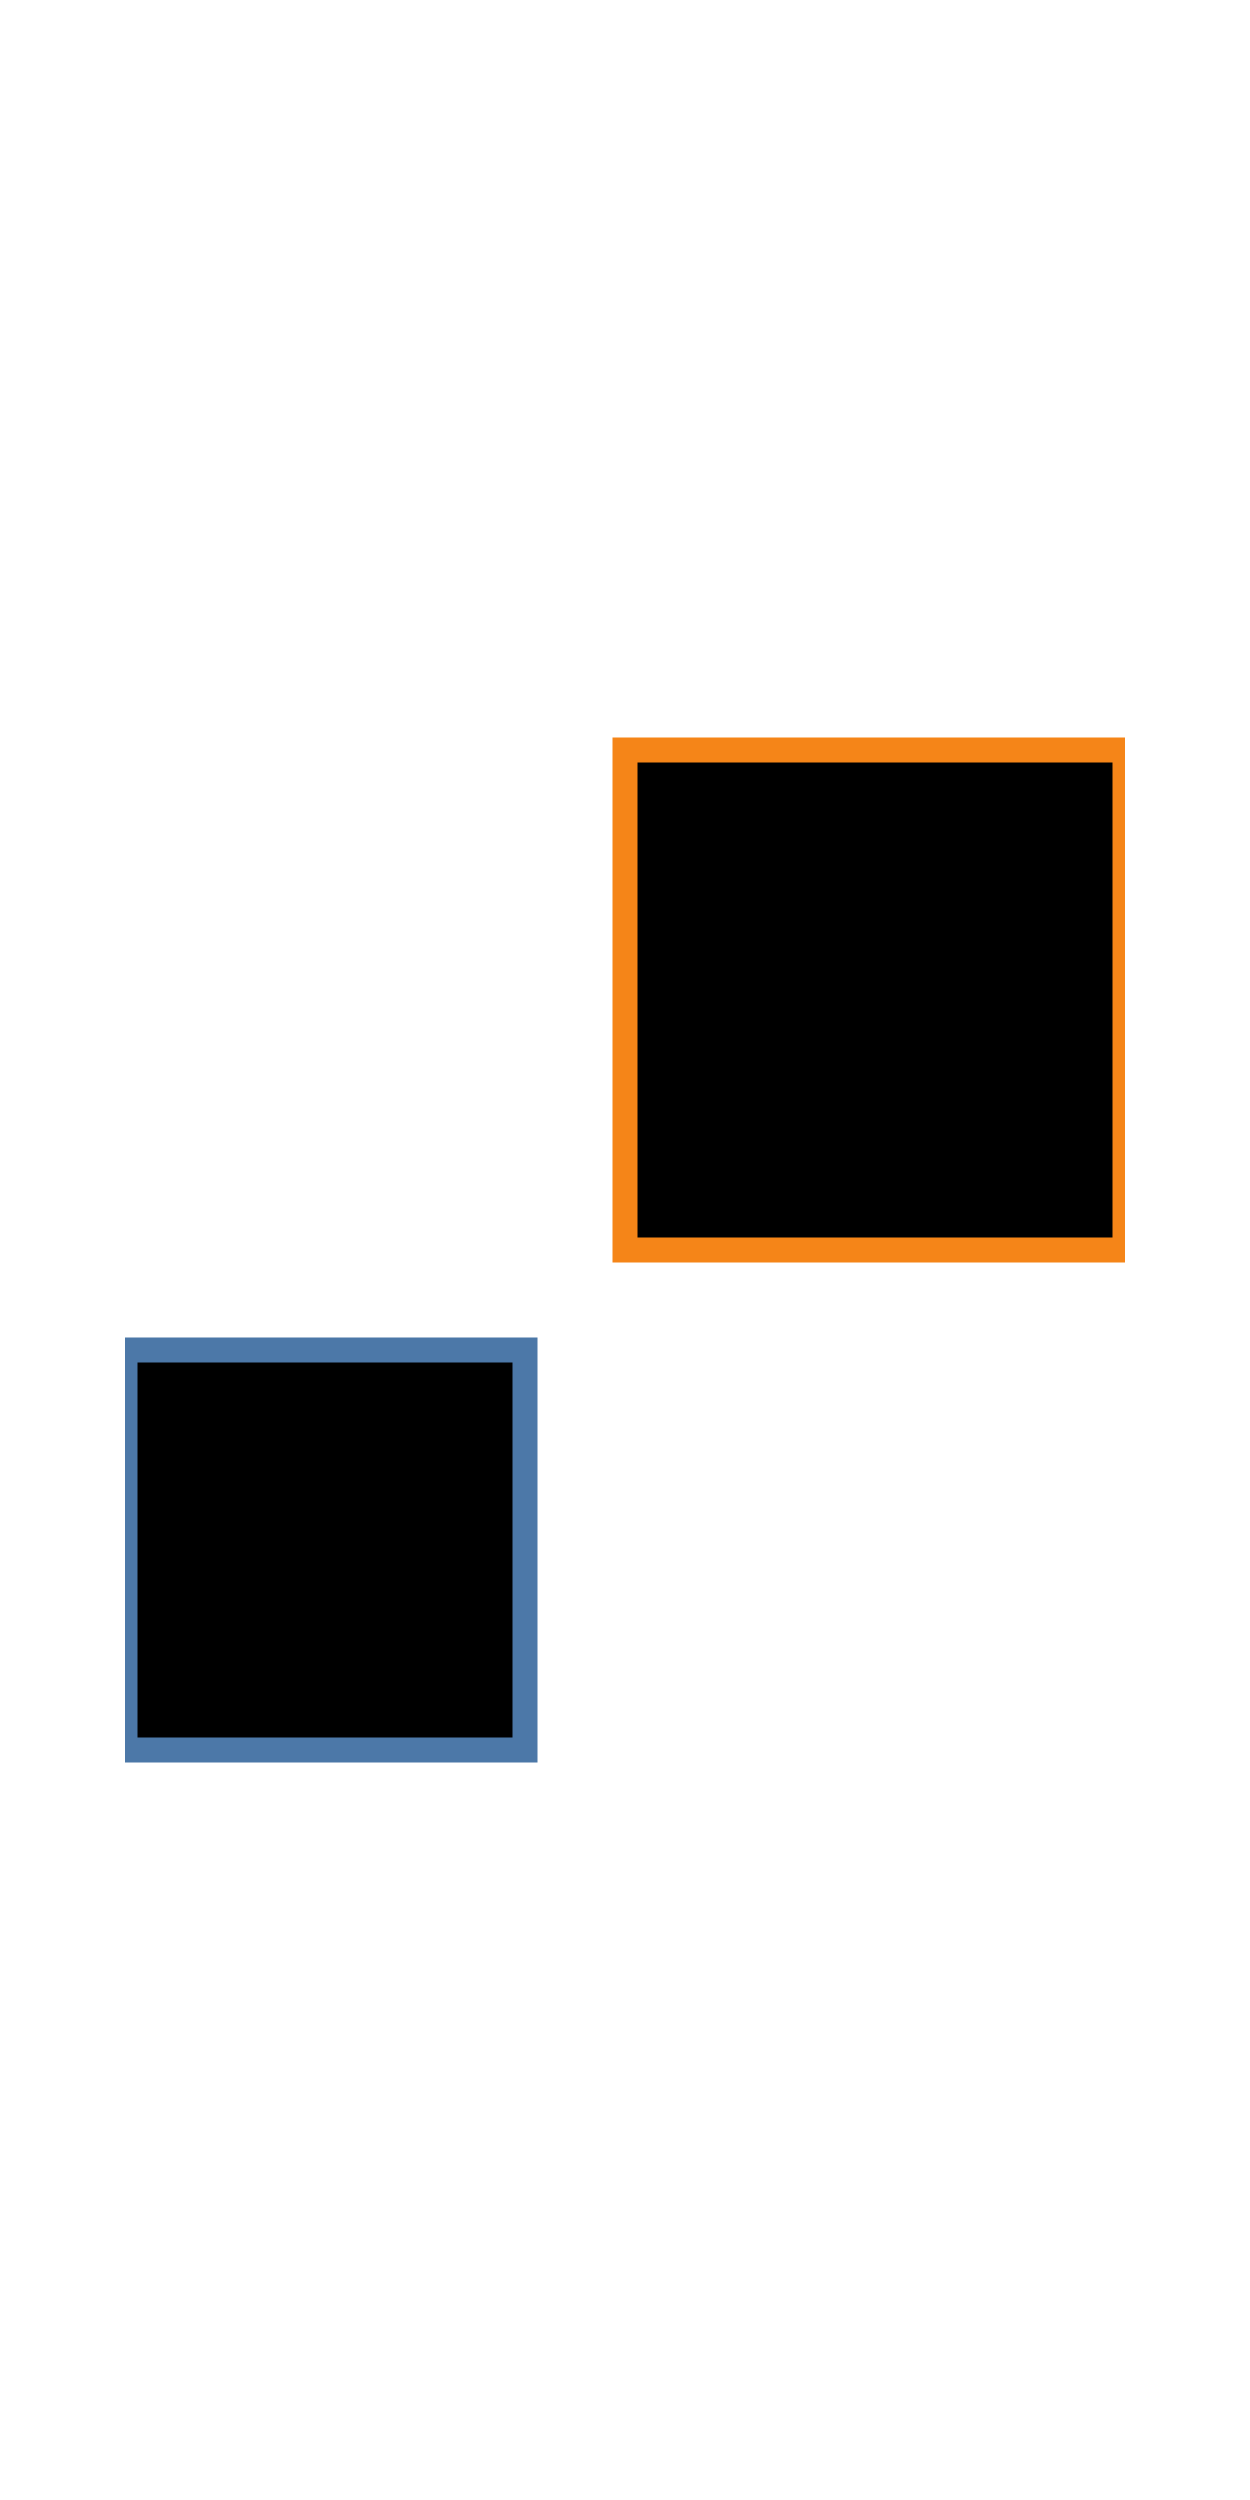
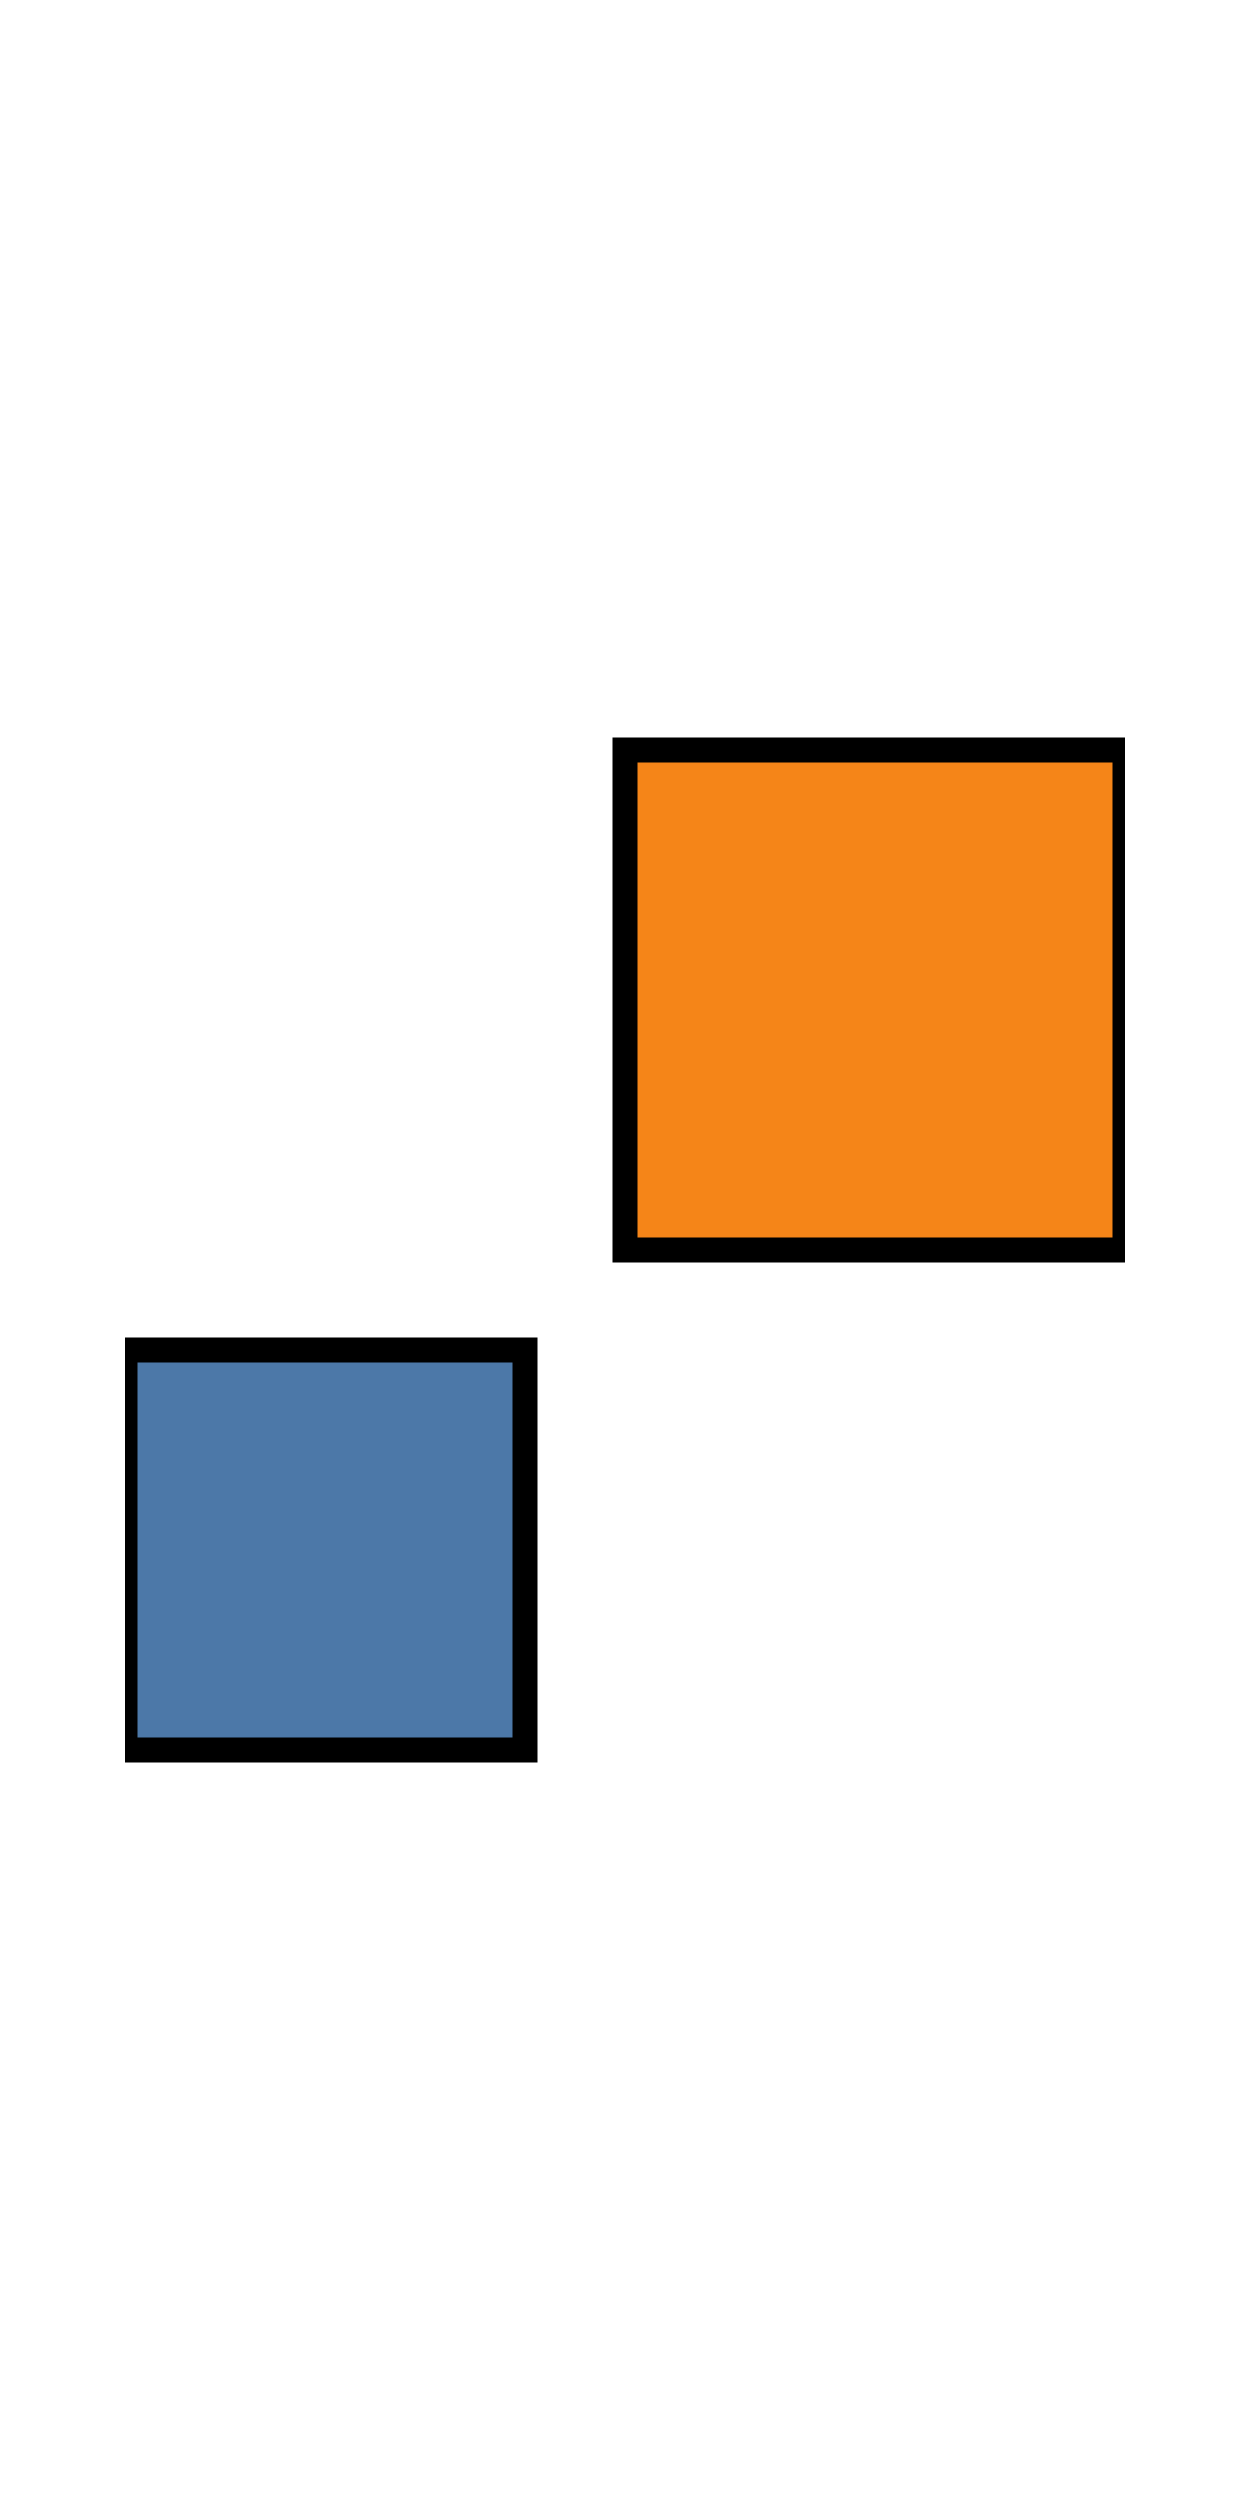
<svg xmlns="http://www.w3.org/2000/svg" height="200" width="100">
  <g>
    <defs>
      <clipPath id="my_rect_layer_clip_path">
        <rect height="180" width="80" x="0" y="0" />
      </clipPath>
    </defs>
    <g height="200" width="100">
      <g clip-path="url(#my_rect_layer_clip_path)" transform="translate(10,10)">
-         <rect height="32" opacity="1" stroke="rgb(76, 120, 168)" stroke-width="2" width="32" x="0" y="98" />
-         <rect height="40" opacity="1" stroke="rgb(245, 133, 24)" stroke-width="2" width="40" x="40" y="50" />
+         <rect fill="rgb(76, 120, 168)" height="32" opacity="1" stroke="rgb(0, 0, 0)" stroke-width="2" width="32" x="0" y="98" />
+         <rect fill="rgb(245, 133, 24)" height="40" opacity="1" stroke="rgb(0, 0, 0)" stroke-width="2" width="40" x="40" y="50" />
      </g>
    </g>
  </g>
</svg>
